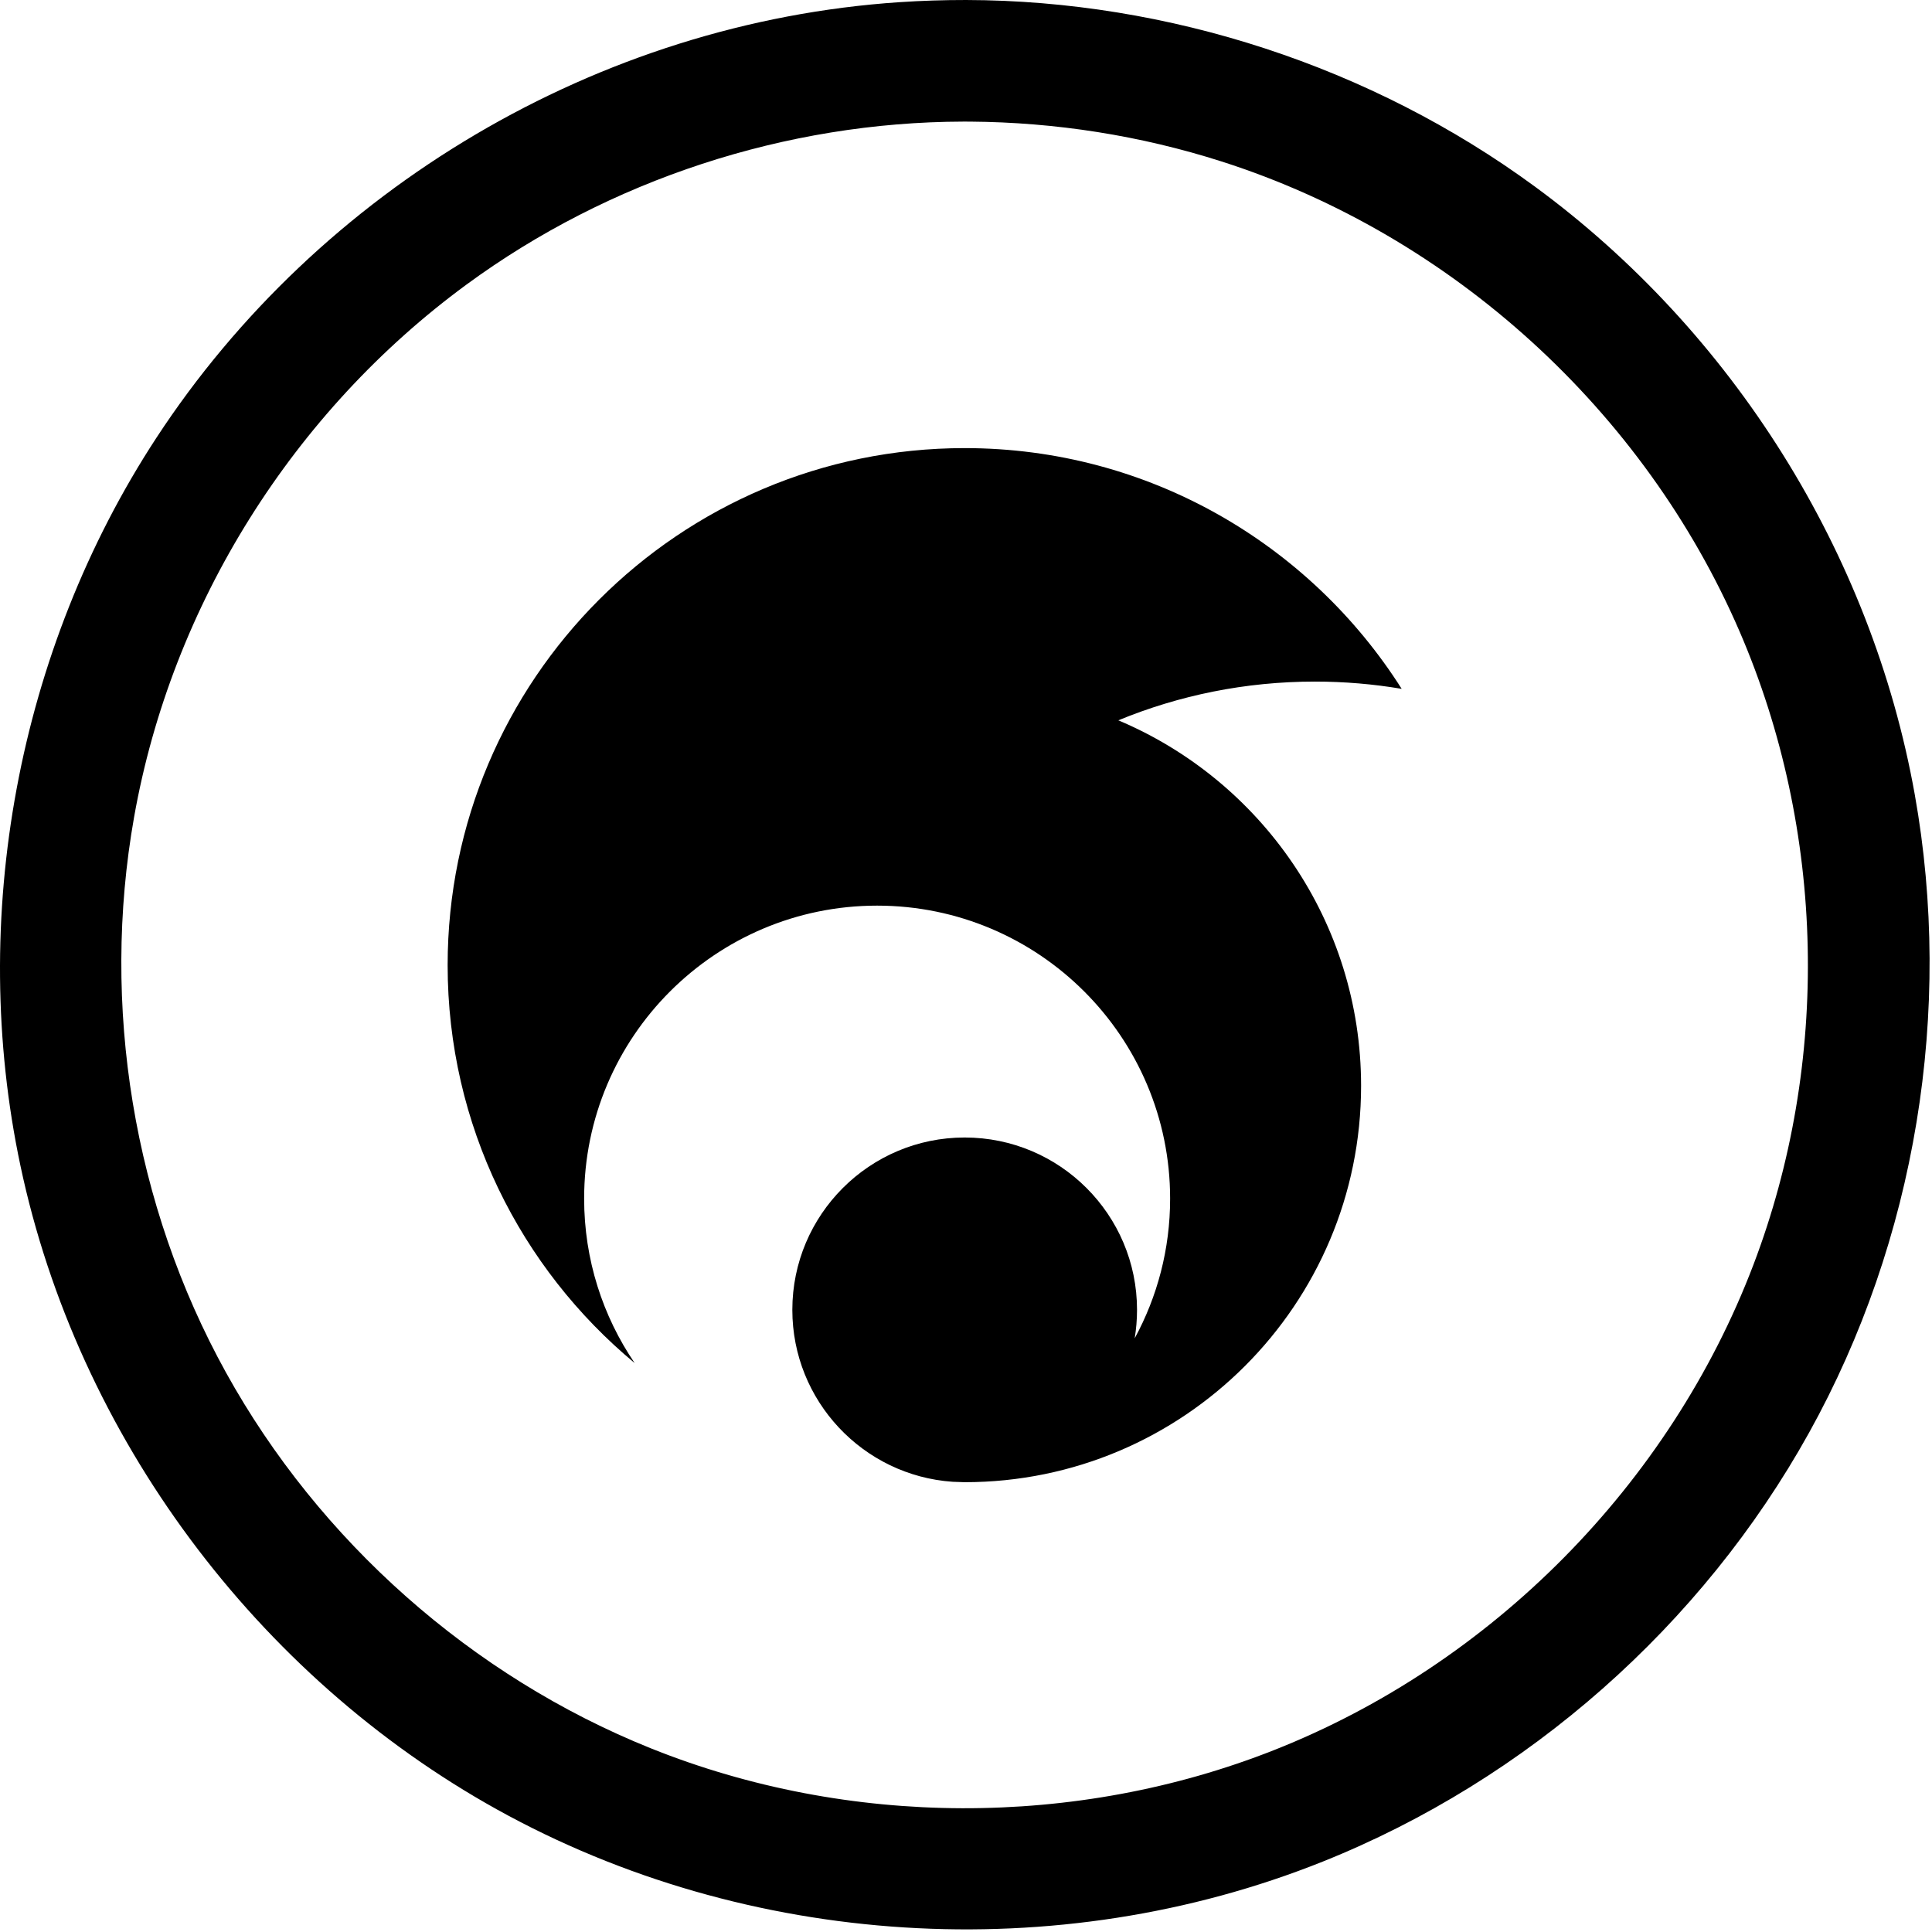
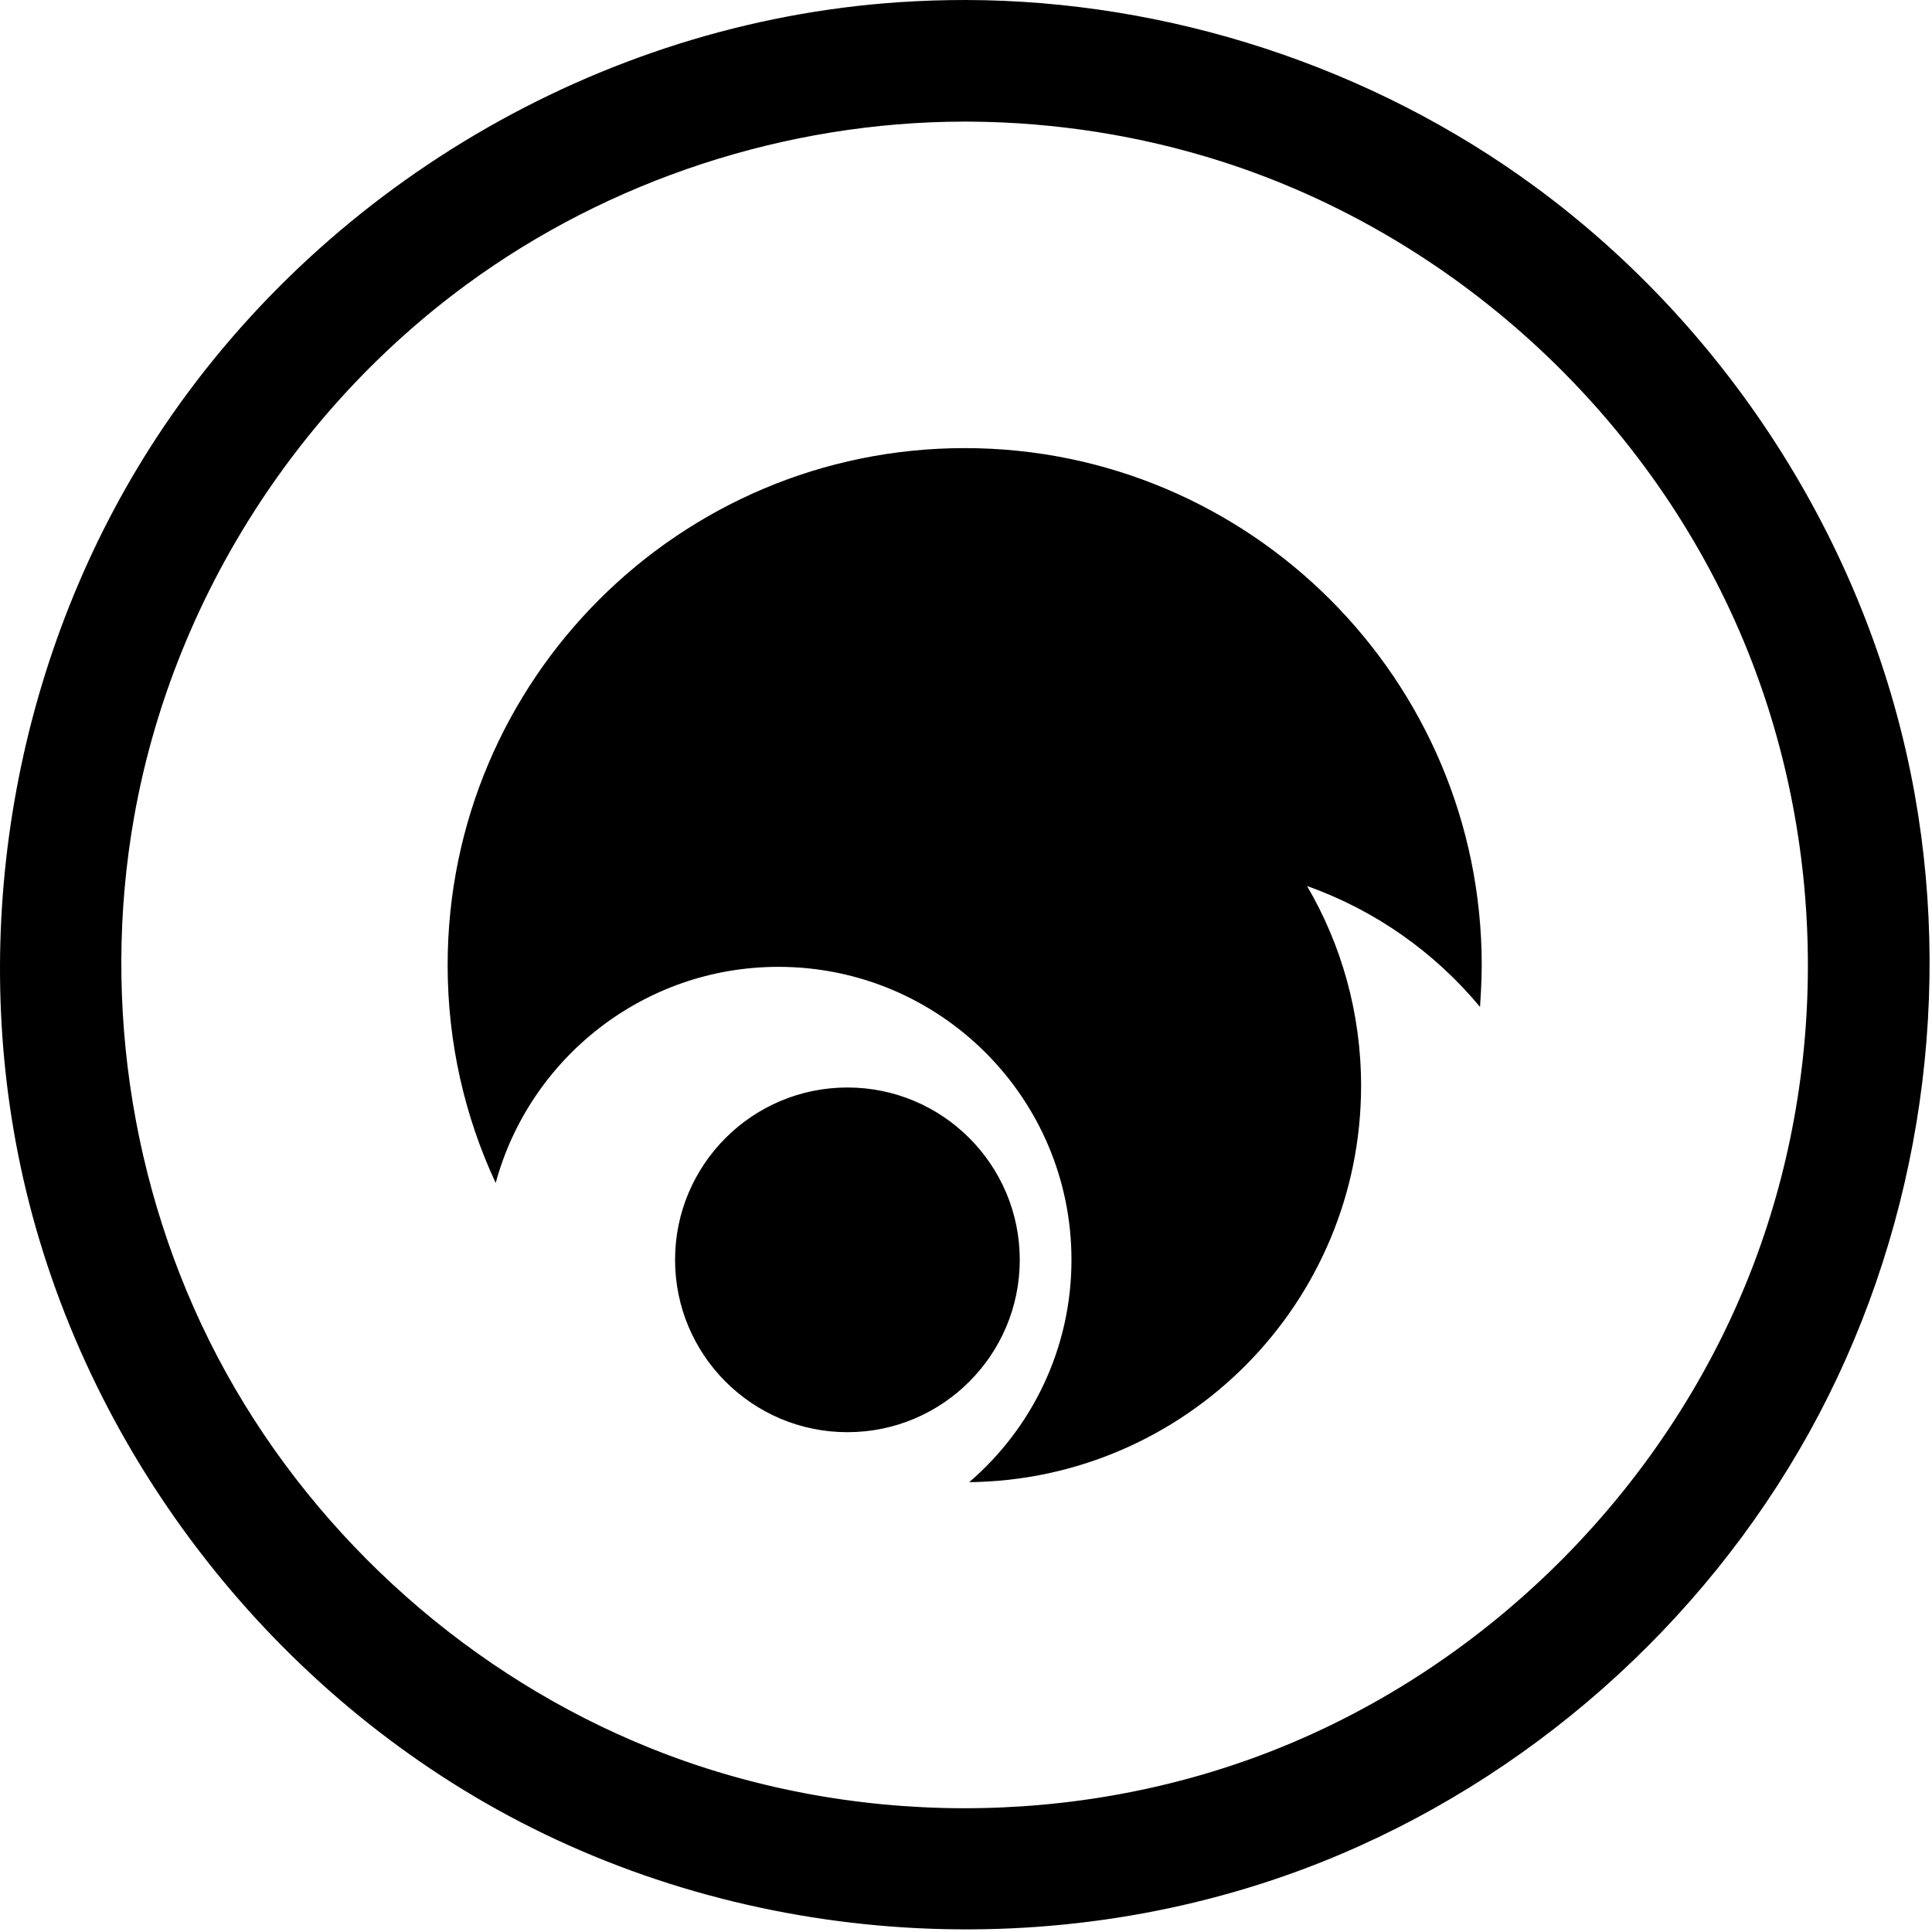
<svg xmlns="http://www.w3.org/2000/svg" width="100%" height="100%" viewBox="0 0 662 662" version="1.1" xml:space="preserve" style="fill-rule:evenodd;clip-rule:evenodd;stroke-linejoin:round;stroke-miterlimit:2;">
  <g transform="matrix(1,0,0,1,-260.004,-259.843)">
    <g transform="matrix(0.481917,-2.34422e-18,2.65826e-15,0.481917,-93.1737,282.234)">
      <g transform="matrix(2.07505,1.00938e-17,-1.1446e-14,2.07505,193.34,-585.648)">
-         <path d="M591.086,259.843C660.362,260.008 729.898,282.637 785.971,323.803C853.502,373.381 901.249,449.048 916.091,532.042C929.343,606.15 916.496,684.82 879.876,750.761C843.216,816.774 783.432,869.645 713.17,897.747C622.413,934.045 516.076,927.489 430.341,879.876C347.999,834.148 286.591,751.927 266.986,659.181C249.087,574.507 265.948,482.689 313.598,409.848C369.244,324.785 464.777,267.48 568.273,260.583C575.858,260.077 583.449,259.837 591.086,259.843ZM590.082,301.51C529.335,301.652 468.796,321.412 419.789,357.39C360.658,400.801 318.881,466.851 305.948,539.822C294.504,604.399 305.684,672.759 337.441,730.15C369.385,787.879 421.653,834.251 482.998,858.896C550.635,886.069 628.754,886.269 696.469,859.547C771.06,830.112 832.171,768.481 860.822,693.181C887.203,623.845 885.612,544.544 856.019,476.098C823.49,400.859 757.837,340.52 678.579,315.172C650.78,306.282 621.623,301.724 592.424,301.515C591.643,301.511 590.863,301.509 590.082,301.51ZM477.467,726.893C438.326,694.385 413.386,645.358 413.386,590.551C413.386,492.771 492.771,413.386 590.551,413.386C653.525,413.386 708.869,446.313 740.29,495.876C730.619,494.238 720.684,493.386 710.551,493.386C686.712,493.386 663.965,498.105 643.196,506.659C692.048,527.241 726.378,575.588 726.378,631.89C726.378,706.854 665.517,767.716 590.551,767.717L586.421,767.574C555.751,765.451 531.496,739.866 531.496,708.661C531.496,676.068 557.958,649.606 590.551,649.606C623.145,649.606 649.606,676.068 649.606,708.661C649.606,711.986 649.331,715.247 648.802,718.422C656.545,704.19 660.945,687.88 660.945,670.551C660.945,615.142 615.96,570.157 560.551,570.157C505.142,570.157 460.157,615.142 460.157,670.551C460.157,691.428 466.544,710.825 477.467,726.893Z" />
+         <path d="M591.086,259.843C660.362,260.008 729.898,282.637 785.971,323.803C853.502,373.381 901.249,449.048 916.091,532.042C929.343,606.15 916.496,684.82 879.876,750.761C843.216,816.774 783.432,869.645 713.17,897.747C622.413,934.045 516.076,927.489 430.341,879.876C347.999,834.148 286.591,751.927 266.986,659.181C249.087,574.507 265.948,482.689 313.598,409.848C369.244,324.785 464.777,267.48 568.273,260.583C575.858,260.077 583.449,259.837 591.086,259.843ZM590.082,301.51C529.335,301.652 468.796,321.412 419.789,357.39C360.658,400.801 318.881,466.851 305.948,539.822C294.504,604.399 305.684,672.759 337.441,730.15C369.385,787.879 421.653,834.251 482.998,858.896C550.635,886.069 628.754,886.269 696.469,859.547C771.06,830.112 832.171,768.481 860.822,693.181C887.203,623.845 885.612,544.544 856.019,476.098C823.49,400.859 757.837,340.52 678.579,315.172C650.78,306.282 621.623,301.724 592.424,301.515C591.643,301.511 590.863,301.509 590.082,301.51ZM429.851,665.186C419.286,642.499 413.386,617.209 413.386,590.551C413.386,492.771 492.771,413.386 590.551,413.386C688.331,413.386 767.717,492.771 767.717,590.551C767.717,596.095 767.234,603.399 767.139,604.871L767.144,604.878C767.115,605.24 767.117,605.207 767.139,604.871C751.632,586.184 731.215,571.715 707.876,563.45C719.636,583.551 726.378,606.939 726.378,631.89C726.378,706.336 666.356,766.873 592.105,767.707C613.549,749.29 627.141,721.982 627.141,691.526C627.141,636.117 582.156,591.132 526.748,591.132C480.452,591.132 441.433,622.536 429.851,665.186ZM550.37,632.471C582.963,632.471 609.425,658.932 609.425,691.526C609.425,724.119 582.963,750.581 550.37,750.581C517.776,750.581 491.314,724.119 491.314,691.526C491.314,658.932 517.776,632.471 550.37,632.471Z" />
      </g>
    </g>
  </g>
</svg>
